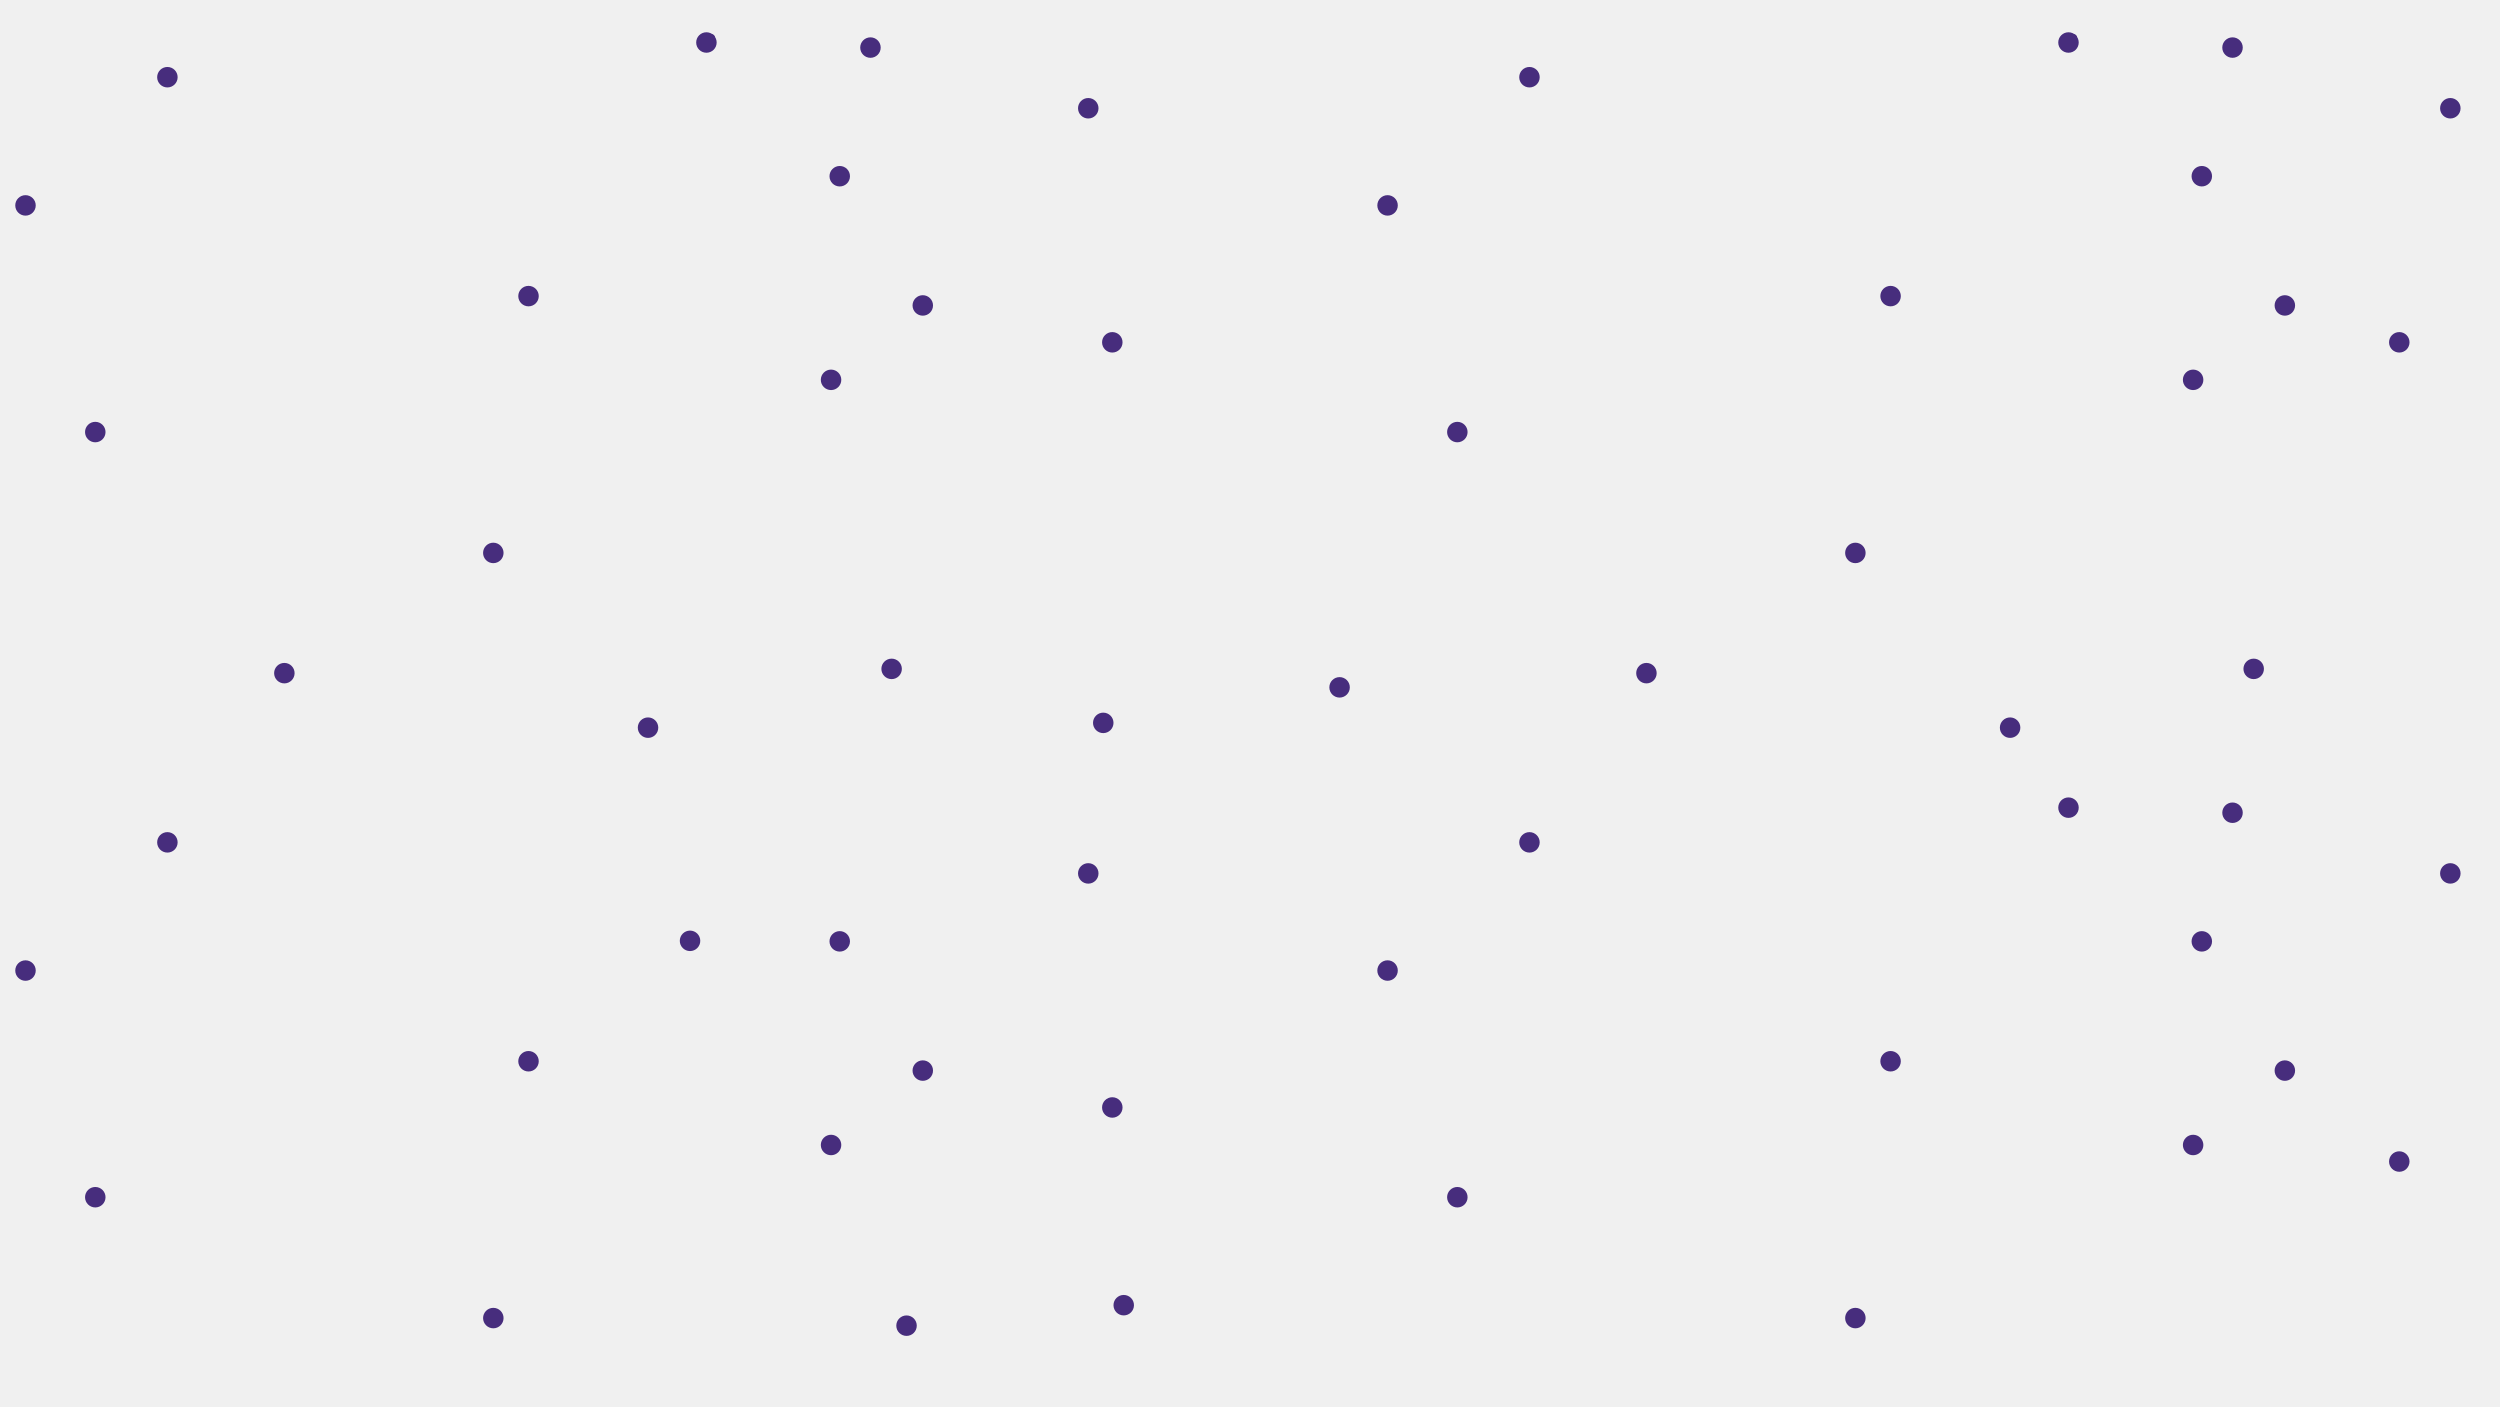
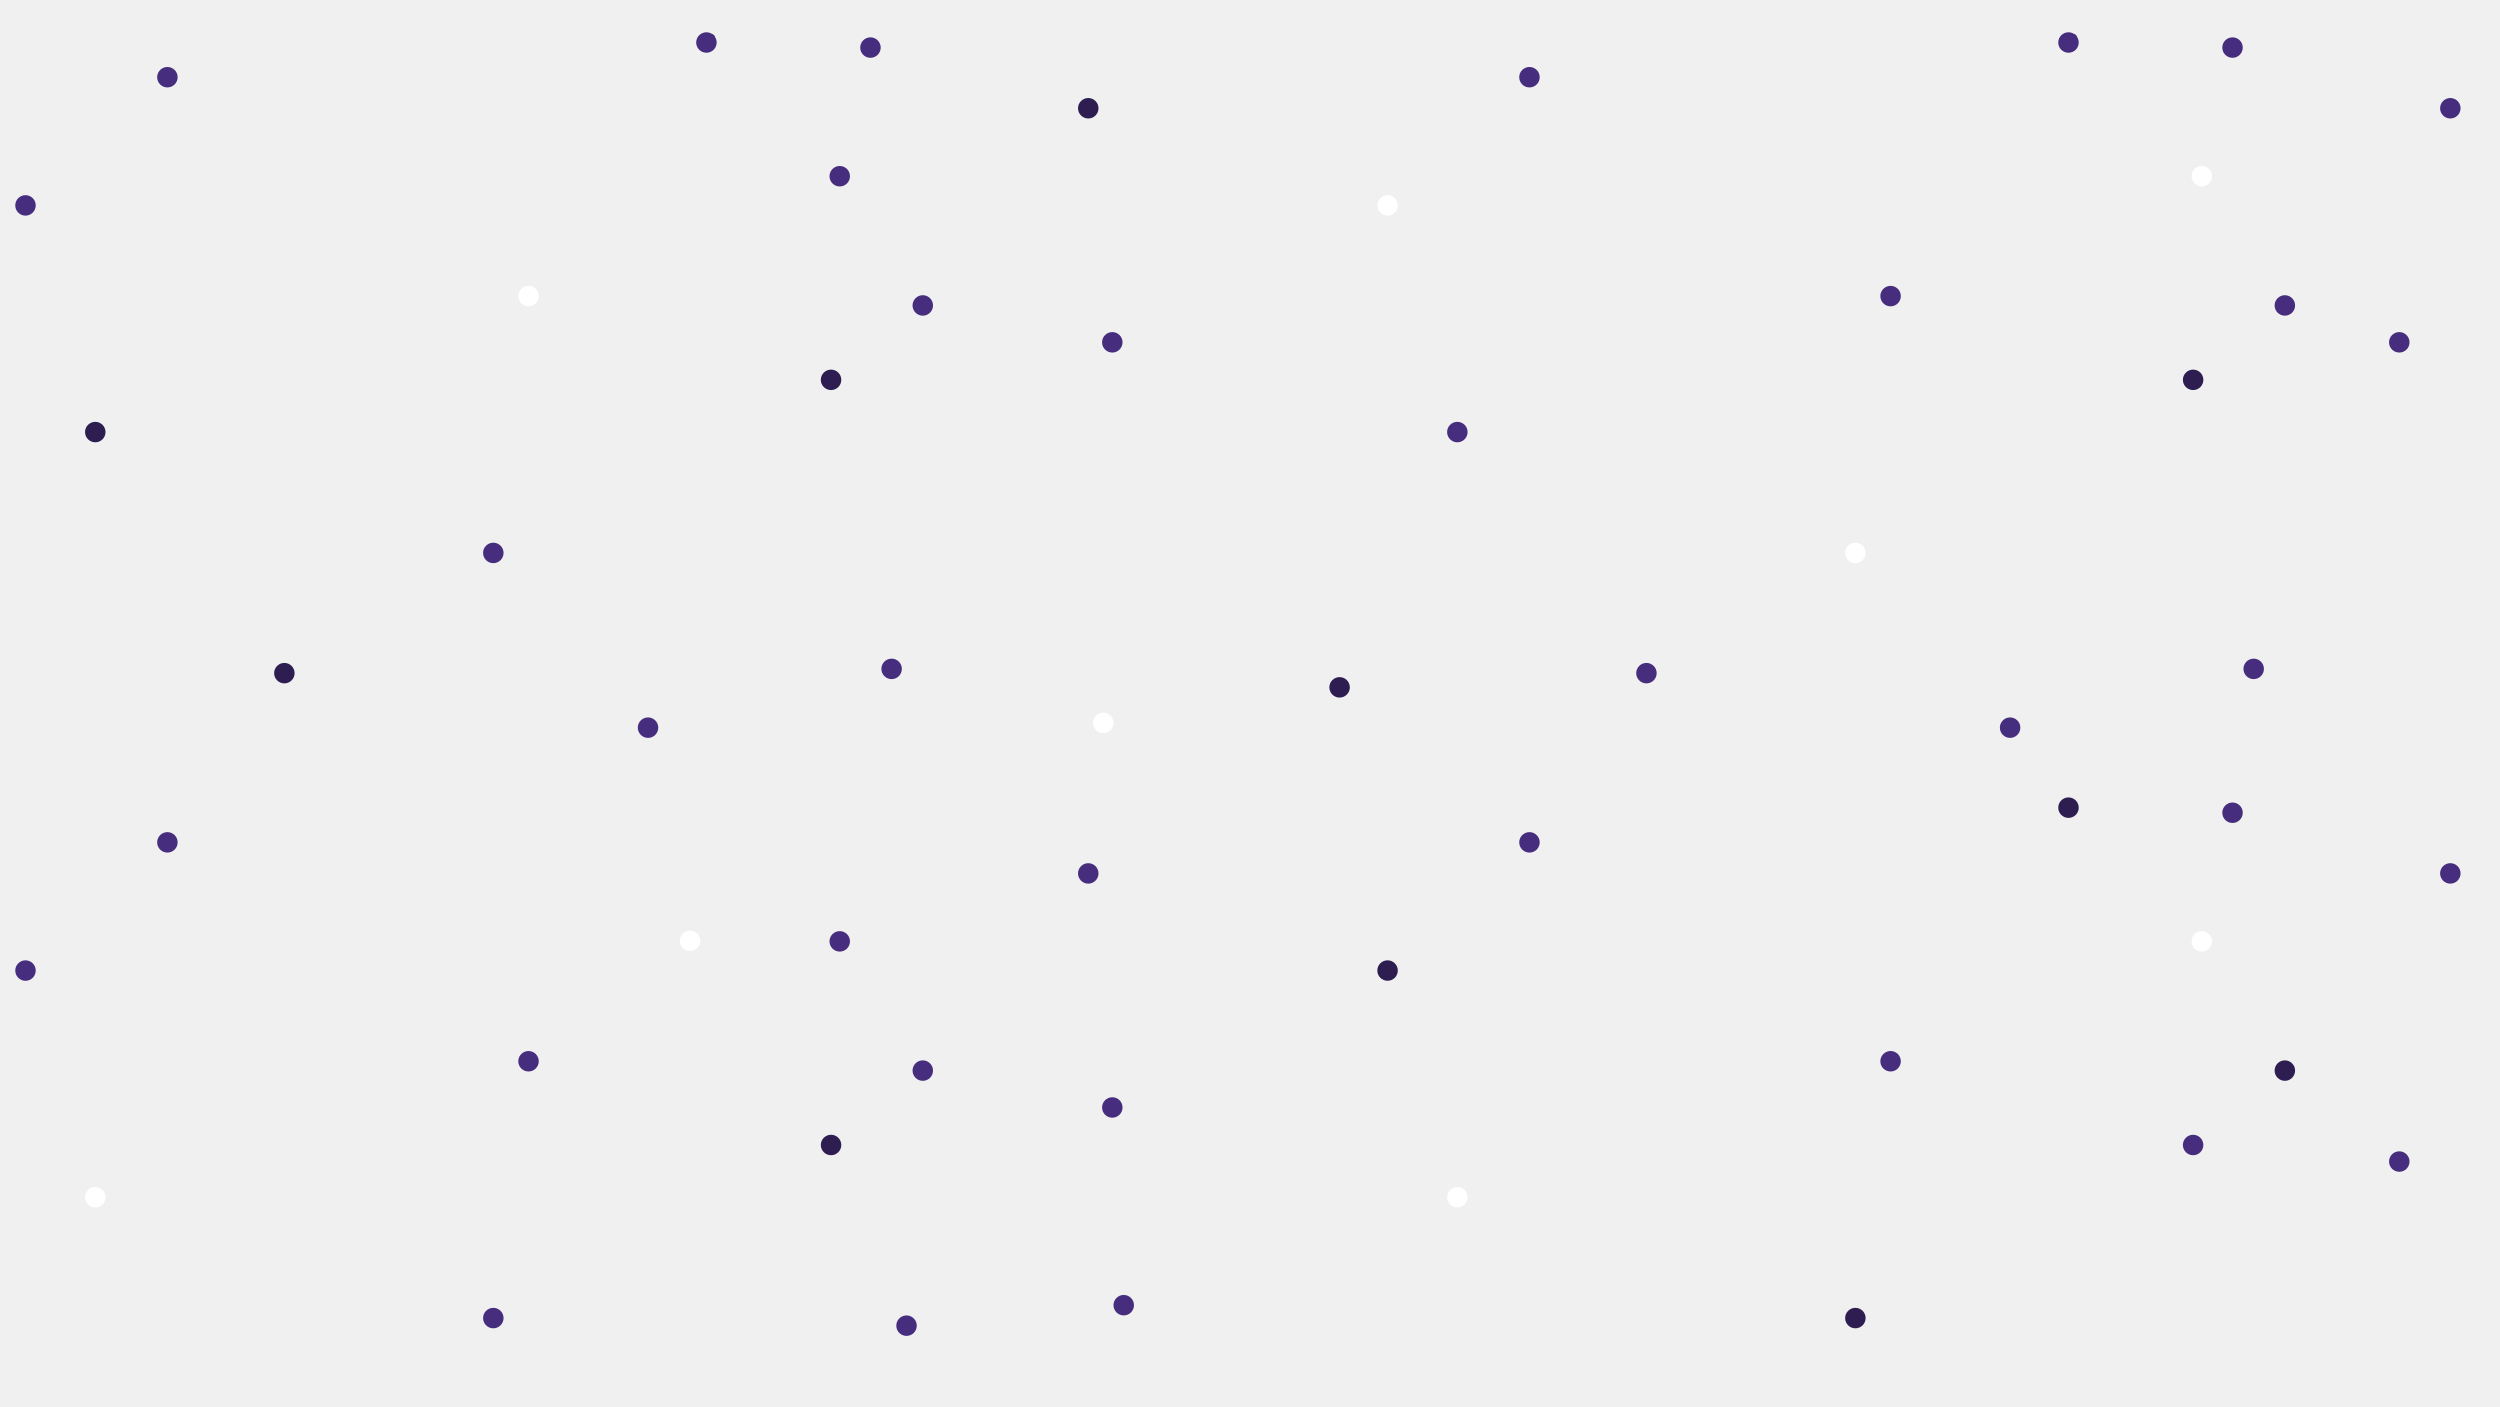
<svg xmlns="http://www.w3.org/2000/svg" width="100%" height="100%" viewBox="0 0 1920 1080" version="1.1" xml:space="preserve" style="fill-rule:evenodd;clip-rule:evenodd;stroke-linejoin:round;stroke-miterlimit:2;">
  <g transform="matrix(1,0,0,1,-15284.7,-4785.92)">
    <g id="BGLargeStars" transform="matrix(0.96,0,0,0.72,15652.5,3769.28)">
      <rect x="-383.112" y="1412" width="2000" height="1500" style="fill:none;" />
      <g id="Large-Stars" transform="matrix(0.159207,-0.0713316,0.040124,0.159207,1289.55,2677.71)">
        <g transform="matrix(3.0822,1.38096,-1.03572,4.10959,-10769,-17079.2)">
-           <circle cx="1471" cy="1574" r="15" style="fill:rgb(71,45,125);" />
+           <circle cx="1471" cy="1574" r="15" style="fill:rgb(46,29,81);" />
        </g>
        <g transform="matrix(3.0822,1.38096,-1.03572,4.10959,-7019.56,-17113.4)">
          <circle cx="1471" cy="1574" r="15" style="fill:rgb(71,45,125);" />
        </g>
        <g transform="matrix(3.0822,1.38096,-1.03572,4.10959,-9155.24,-15546.4)">
          <circle cx="1471" cy="1574" r="15" style="fill:rgb(71,45,125);" />
        </g>
        <g transform="matrix(3.0822,1.38096,-1.03572,4.10959,-7532.79,-14042.6)">
          <circle cx="1471" cy="1574" r="15" style="fill:rgb(71,45,125);" />
        </g>
        <g transform="matrix(3.0822,1.38096,-1.03572,4.10959,-10281.1,-15245.3)">
-           <circle cx="1471" cy="1574" r="15" style="fill:rgb(71,45,125);" />
+           <circle cx="1471" cy="1574" r="15" style="fill:rgb(46,29,81);" />
        </g>
        <g transform="matrix(3.0822,1.38096,-1.03572,4.10959,-9905.01,-19069.6)">
          <circle cx="1471" cy="1574" r="15" style="fill:rgb(71,45,125);" />
        </g>
        <g transform="matrix(3.0822,1.38096,-1.03572,4.10959,-10740.2,-18584.9)">
          <circle cx="1471" cy="1574" r="15" style="fill:rgb(71,45,125);" />
        </g>
        <g transform="matrix(3.0822,1.38096,-1.03572,4.10959,-8606.65,-17021.3)">
-           <circle cx="1471" cy="1574" r="15" style="fill:rgb(71,45,125);" />
+           <circle cx="1471" cy="1574" r="15" style="fill:white;" />
        </g>
        <g transform="matrix(3.0822,1.38096,-1.03572,4.10959,-7367.71,-15905.2)">
-           <circle cx="1471" cy="1574" r="15" style="fill:rgb(71,45,125);" />
+           <circle cx="1471" cy="1574" r="15" style="fill:rgb(46,29,81);" />
        </g>
        <g transform="matrix(3.0822,1.38096,-1.03572,4.10959,-8721.79,-14181.5)">
          <circle cx="1471" cy="1574" r="15" style="fill:rgb(71,45,125);" />
        </g>
        <g transform="matrix(3.0822,1.38096,-1.03572,4.10959,-5538.22,-13025.2)">
-           <circle cx="1471" cy="1574" r="15" style="fill:rgb(71,45,125);" />
+           <circle cx="1471" cy="1574" r="15" style="fill:rgb(46,29,81);" />
        </g>
        <g transform="matrix(3.0822,1.38096,-1.03572,4.10959,-6840.65,-16167.5)">
          <circle cx="1471" cy="1574" r="15" style="fill:rgb(71,45,125);" />
        </g>
        <g transform="matrix(3.0822,1.38096,-1.03572,4.10959,-6040.91,-15562.1)">
          <circle cx="1471" cy="1574" r="15" style="fill:rgb(71,45,125);" />
        </g>
        <g transform="matrix(3.0822,1.38096,-1.03572,4.10959,-5794.34,-17019.8)">
-           <circle cx="1471" cy="1574" r="15" style="fill:rgb(71,45,125);" />
+           <circle cx="1471" cy="1574" r="15" style="fill:rgb(46,29,81);" />
        </g>
        <g transform="matrix(3.0822,1.38096,-1.03572,4.10959,-6685.7,-17825.7)">
          <circle cx="1471" cy="1574" r="15" style="fill:rgb(71,45,125);" />
        </g>
        <g transform="matrix(3.0822,1.38096,-1.03572,4.10959,-7418.63,-18188.1)">
          <circle cx="1471" cy="1574" r="15" style="fill:rgb(71,45,125);" />
        </g>
        <g transform="matrix(0.947913,0.424706,-0.318529,1.26388,-5375.91,-12322.5)">
          <circle cx="1471" cy="1574" r="15" style="fill:rgb(71,45,125);" />
        </g>
        <g transform="matrix(1,5.55112e-17,-7.40149e-17,1.33333,-6113.07,-7675.08)">
          <circle cx="1471" cy="1574" r="15" style="fill:rgb(71,45,125);" />
        </g>
        <g transform="matrix(3.0822,1.38096,-1.03572,4.10959,-4619.21,-14323.8)">
          <circle cx="1471" cy="1574" r="15" style="fill:rgb(71,45,125);" />
        </g>
        <g transform="matrix(3.0822,1.38096,-1.03572,4.10959,-869.719,-14358.1)">
-           <circle cx="1471" cy="1574" r="15" style="fill:rgb(71,45,125);" />
+           <circle cx="1471" cy="1574" r="15" style="fill:white;" />
        </g>
        <g transform="matrix(3.0822,1.38096,-1.03572,4.10959,-3005.41,-12791)">
-           <circle cx="1471" cy="1574" r="15" style="fill:rgb(71,45,125);" />
+           <circle cx="1471" cy="1574" r="15" style="fill:white;" />
        </g>
        <g transform="matrix(3.0822,1.38096,-1.03572,4.10959,-1382.95,-11287.2)">
          <circle cx="1471" cy="1574" r="15" style="fill:rgb(71,45,125);" />
        </g>
        <g transform="matrix(3.0822,1.38096,-1.03572,4.10959,-4131.23,-12489.9)">
          <circle cx="1471" cy="1574" r="15" style="fill:rgb(71,45,125);" />
        </g>
        <g transform="matrix(3.0822,1.38096,-1.03572,4.10959,-3755.17,-16314.2)">
          <circle cx="1471" cy="1574" r="15" style="fill:rgb(71,45,125);" />
        </g>
        <g transform="matrix(3.0822,1.38096,-1.03572,4.10959,-4590.37,-15829.5)">
-           <circle cx="1471" cy="1574" r="15" style="fill:rgb(71,45,125);" />
+           <circle cx="1471" cy="1574" r="15" style="fill:white;" />
        </g>
        <g transform="matrix(3.0822,1.38096,-1.03572,4.10959,-2456.81,-14265.9)">
          <circle cx="1471" cy="1574" r="15" style="fill:rgb(71,45,125);" />
        </g>
        <g transform="matrix(3.0822,1.38096,-1.03572,4.10959,-1217.87,-13149.8)">
-           <circle cx="1471" cy="1574" r="15" style="fill:rgb(71,45,125);" />
+           <circle cx="1471" cy="1574" r="15" style="fill:rgb(46,29,81);" />
        </g>
        <g transform="matrix(3.0822,1.38096,-1.03572,4.10959,-2571.95,-11426.1)">
          <circle cx="1471" cy="1574" r="15" style="fill:rgb(71,45,125);" />
        </g>
        <g transform="matrix(3.0822,1.38096,-1.03572,4.10959,-690.813,-13412.1)">
          <circle cx="1471" cy="1574" r="15" style="fill:rgb(71,45,125);" />
        </g>
        <g transform="matrix(3.0822,1.38096,-1.03572,4.10959,-230.11,-12958.6)">
          <circle cx="1471" cy="1574" r="15" style="fill:rgb(71,45,125);" />
        </g>
        <g transform="matrix(3.0822,1.38096,-1.03572,4.10959,355.493,-14264.4)">
          <circle cx="1471" cy="1574" r="15" style="fill:rgb(71,45,125);" />
        </g>
        <g transform="matrix(3.0822,1.38096,-1.03572,4.10959,-535.865,-15070.3)">
          <circle cx="1471" cy="1574" r="15" style="fill:rgb(71,45,125);" />
        </g>
        <g transform="matrix(3.0822,1.38096,-1.03572,4.10959,-1268.79,-15432.7)">
          <circle cx="1471" cy="1574" r="15" style="fill:rgb(71,45,125);" />
        </g>
        <g transform="matrix(0.947913,0.424706,-0.318529,1.26388,773.929,-9567.07)">
          <circle cx="1471" cy="1574" r="15" style="fill:rgb(71,45,125);" />
        </g>
        <g transform="matrix(3.0822,1.38096,-1.03572,4.10959,-11929.9,-12472.9)">
-           <circle cx="1471" cy="1574" r="15" style="fill:rgb(71,45,125);" />
+           <circle cx="1471" cy="1574" r="15" style="fill:white;" />
        </g>
        <g transform="matrix(3.0822,1.38096,-1.03572,4.10959,-8180.45,-12507.2)">
          <circle cx="1471" cy="1574" r="15" style="fill:rgb(71,45,125);" />
        </g>
        <g transform="matrix(3.0822,1.38096,-1.03572,4.10959,-10316.1,-10940.1)">
          <circle cx="1471" cy="1574" r="15" style="fill:rgb(71,45,125);" />
        </g>
        <g transform="matrix(3.0822,1.38096,-1.03572,4.10959,-8461.93,-10058.5)">
          <circle cx="1471" cy="1574" r="15" style="fill:rgb(71,45,125);" />
        </g>
        <g transform="matrix(3.0822,1.38096,-1.03572,4.10959,-11065.9,-14463.3)">
          <circle cx="1471" cy="1574" r="15" style="fill:rgb(71,45,125);" />
        </g>
        <g transform="matrix(3.0822,1.38096,-1.03572,4.10959,-11901.1,-13978.6)">
          <circle cx="1471" cy="1574" r="15" style="fill:rgb(71,45,125);" />
        </g>
        <g transform="matrix(3.0822,1.38096,-1.03572,4.10959,-9767.55,-12415)">
          <circle cx="1471" cy="1574" r="15" style="fill:rgb(71,45,125);" />
        </g>
        <g transform="matrix(3.0822,1.38096,-1.03572,4.10959,-8528.6,-11298.9)">
-           <circle cx="1471" cy="1574" r="15" style="fill:rgb(71,45,125);" />
+           <circle cx="1471" cy="1574" r="15" style="fill:rgb(46,29,81);" />
        </g>
        <g transform="matrix(3.0822,1.38096,-1.03572,4.10959,-7450.19,-9742.43)">
          <circle cx="1471" cy="1574" r="15" style="fill:rgb(71,45,125);" />
        </g>
        <g transform="matrix(3.0822,1.38096,-1.03572,4.10959,-8001.55,-11561.2)">
          <circle cx="1471" cy="1574" r="15" style="fill:rgb(71,45,125);" />
        </g>
        <g transform="matrix(3.0822,1.38096,-1.03572,4.10959,-7201.8,-10955.8)">
          <circle cx="1471" cy="1574" r="15" style="fill:rgb(71,45,125);" />
        </g>
        <g transform="matrix(3.0822,1.38096,-1.03572,4.10959,-6955.24,-12413.5)">
          <circle cx="1471" cy="1574" r="15" style="fill:rgb(71,45,125);" />
        </g>
        <g transform="matrix(3.0822,1.38096,-1.03572,4.10959,-6659.16,-13289.4)">
-           <circle cx="1471" cy="1574" r="15" style="fill:rgb(71,45,125);" />
+           <circle cx="1471" cy="1574" r="15" style="fill:white;" />
        </g>
        <g transform="matrix(3.0822,1.38096,-1.03572,4.10959,-8855.58,-12813.2)">
-           <circle cx="1471" cy="1574" r="15" style="fill:rgb(71,45,125);" />
+           <circle cx="1471" cy="1574" r="15" style="fill:white;" />
        </g>
        <g transform="matrix(3.0822,1.38096,-1.03572,4.10959,-5780.1,-9717.53)">
-           <circle cx="1471" cy="1574" r="15" style="fill:rgb(71,45,125);" />
+           <circle cx="1471" cy="1574" r="15" style="fill:white;" />
        </g>
        <g transform="matrix(3.0822,1.38096,-1.03572,4.10959,-2030.62,-9751.76)">
-           <circle cx="1471" cy="1574" r="15" style="fill:rgb(71,45,125);" />
+           <circle cx="1471" cy="1574" r="15" style="fill:white;" />
        </g>
        <g transform="matrix(3.0822,1.38096,-1.03572,4.10959,-4166.3,-8184.74)">
-           <circle cx="1471" cy="1574" r="15" style="fill:rgb(71,45,125);" />
+           <circle cx="1471" cy="1574" r="15" style="fill:rgb(46,29,81);" />
        </g>
        <g transform="matrix(3.0822,1.38096,-1.03572,4.10959,-4916.07,-11707.9)">
          <circle cx="1471" cy="1574" r="15" style="fill:rgb(71,45,125);" />
        </g>
        <g transform="matrix(3.0822,1.38096,-1.03572,4.10959,-5751.27,-11223.3)">
-           <circle cx="1471" cy="1574" r="15" style="fill:rgb(71,45,125);" />
+           <circle cx="1471" cy="1574" r="15" style="fill:rgb(46,29,81);" />
        </g>
        <g transform="matrix(3.0822,1.38096,-1.03572,4.10959,-3617.71,-9659.64)">
          <circle cx="1471" cy="1574" r="15" style="fill:rgb(71,45,125);" />
        </g>
        <g transform="matrix(3.0822,1.38096,-1.03572,4.10959,-2378.77,-8543.47)">
          <circle cx="1471" cy="1574" r="15" style="fill:rgb(71,45,125);" />
        </g>
        <g transform="matrix(3.0822,1.38096,-1.03572,4.10959,-1851.71,-8805.82)">
-           <circle cx="1471" cy="1574" r="15" style="fill:rgb(71,45,125);" />
+           <circle cx="1471" cy="1574" r="15" style="fill:rgb(46,29,81);" />
        </g>
        <g transform="matrix(3.0822,1.38096,-1.03572,4.10959,-1473.04,-8026.81)">
          <circle cx="1471" cy="1574" r="15" style="fill:rgb(71,45,125);" />
        </g>
        <g transform="matrix(3.0822,1.38096,-1.03572,4.10959,-805.403,-9658.14)">
          <circle cx="1471" cy="1574" r="15" style="fill:rgb(71,45,125);" />
        </g>
        <g transform="matrix(3.0822,1.38096,-1.03572,4.10959,-1696.76,-10464)">
          <circle cx="1471" cy="1574" r="15" style="fill:rgb(71,45,125);" />
        </g>
        <g transform="matrix(3.0822,1.38096,-1.03572,4.10959,-2429.69,-10826.4)">
-           <circle cx="1471" cy="1574" r="15" style="fill:rgb(71,45,125);" />
+           <circle cx="1471" cy="1574" r="15" style="fill:rgb(46,29,81);" />
        </g>
      </g>
    </g>
  </g>
</svg>
